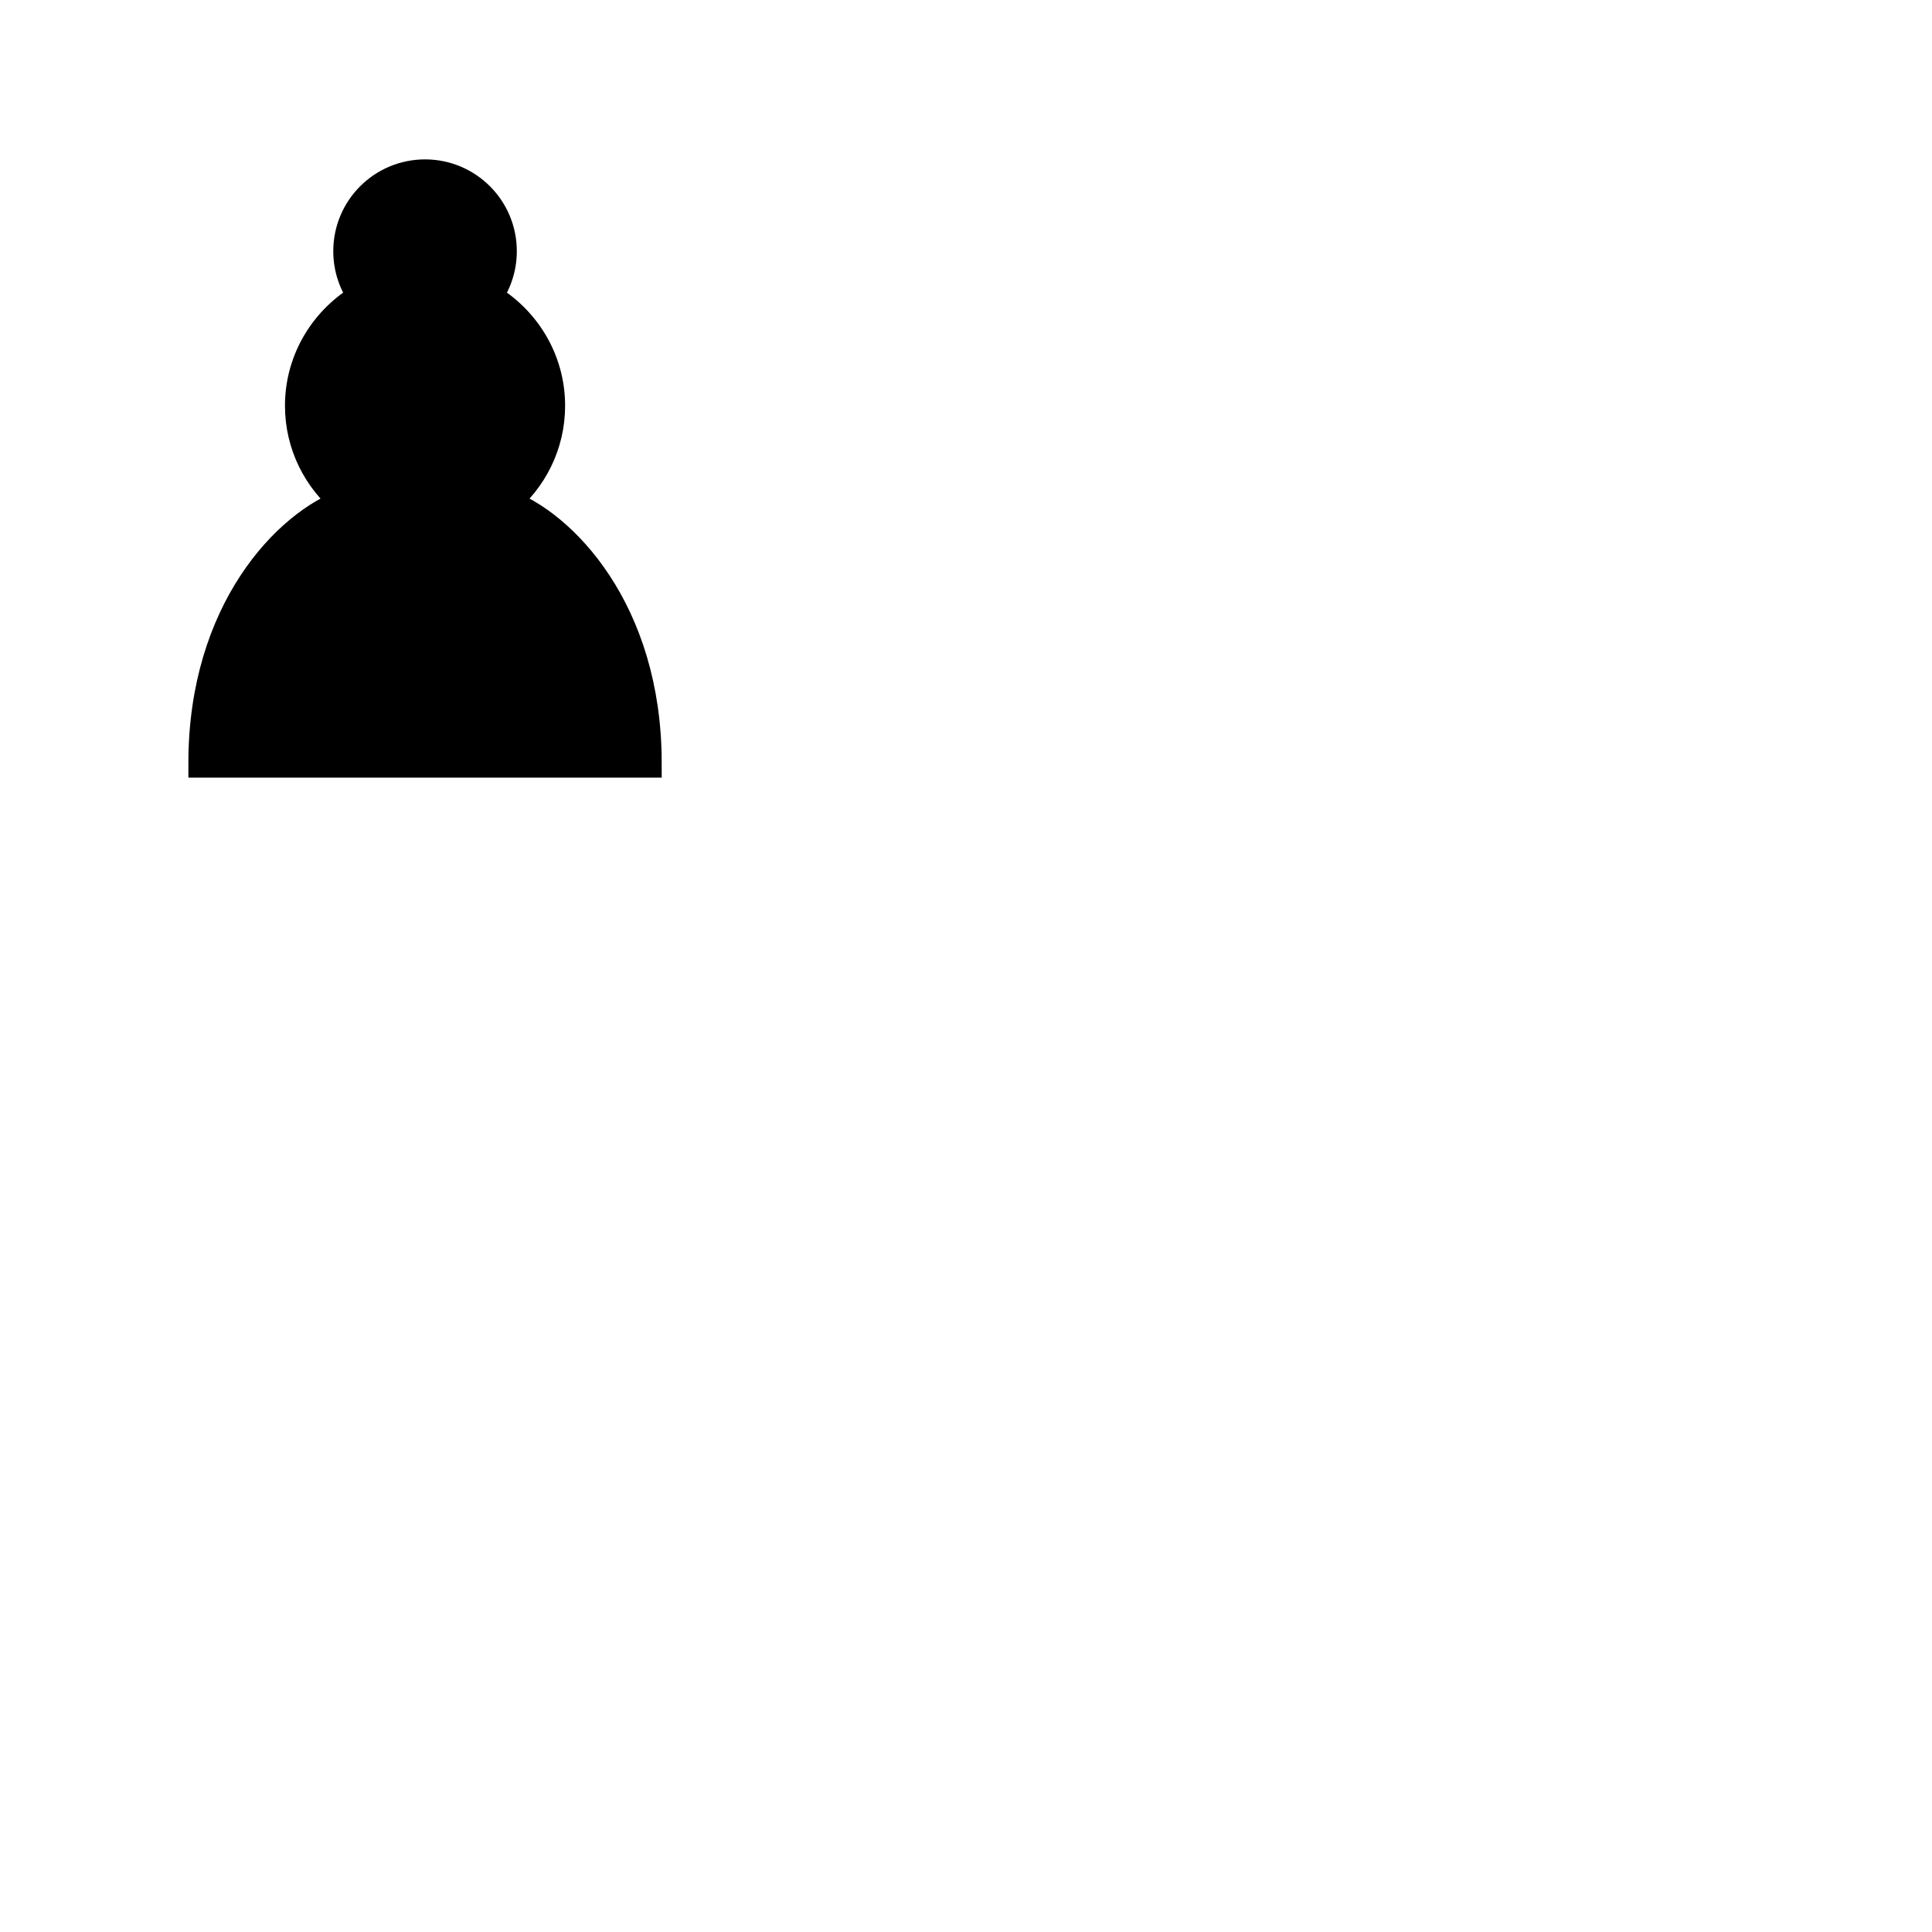
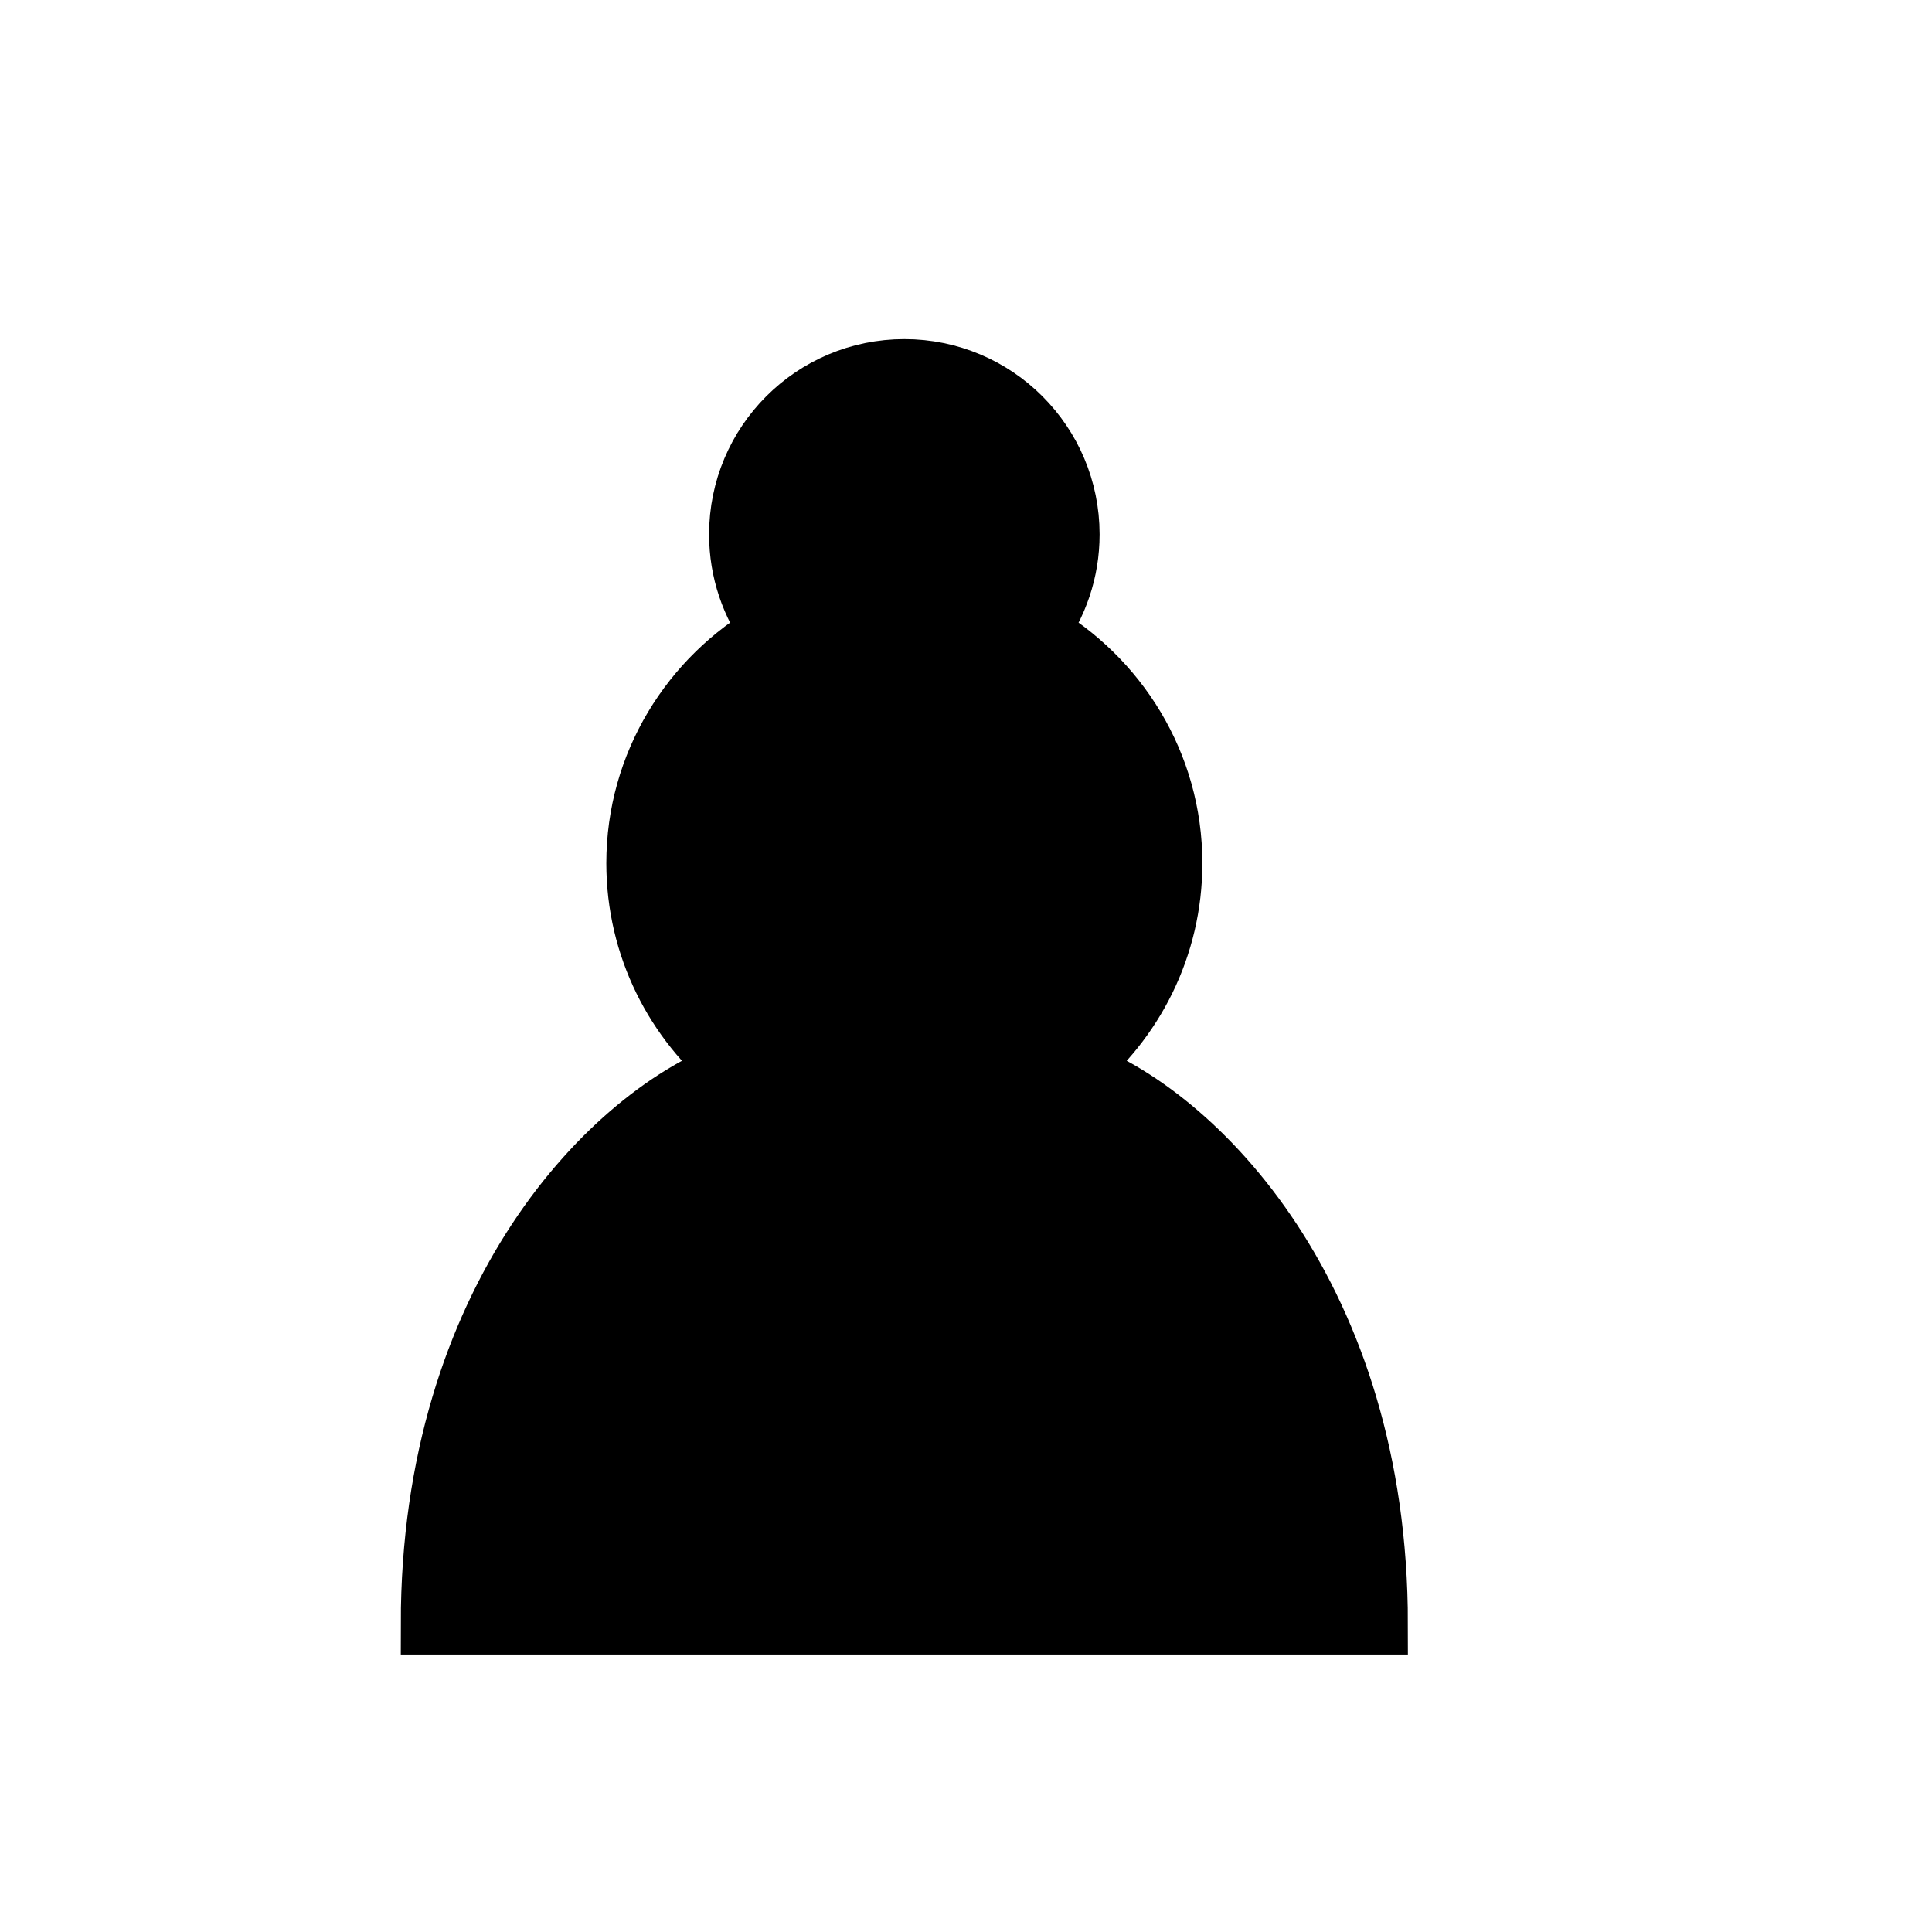
- <svg xmlns="http://www.w3.org/2000/svg" viewBox="0 0 100 100" version="1.1" width="45" height="45">
+ <svg xmlns="http://www.w3.org/2000/svg" viewBox="0 0 47  47" version="1.1" width="45" height="45">
  <path d="M 22,9 C 19.79,9 18,10.79 18,13 C 18,13.89 18.29,14.71 18.78,15.38 C 16.83,16.5 15.5,18.59 15.5,21 C 15.5,23.03 16.44,24.84 17.91,26.03 C 14.91,27.09 10.5,31.58 10.5,39.5 L 33.5,39.5 C 33.5,31.58 29.09,27.09 26.09,26.03 C 27.56,24.84 28.5,23.03 28.5,21 C 28.5,18.59 27.17,16.5 25.22,15.38 C 25.71,14.71 26,13.89 26,13 C 26,10.79 24.21,9 22,9 z " style="opacity:1; fill:#000000; fill-opacity:1; fill-rule:nonzero; stroke:#000000; stroke-width:1.5; stroke-linecap:round; stroke-linejoin:miter; stroke-miterlimit:4; stroke-dasharray:none; stroke-opacity:1;" />
</svg>
